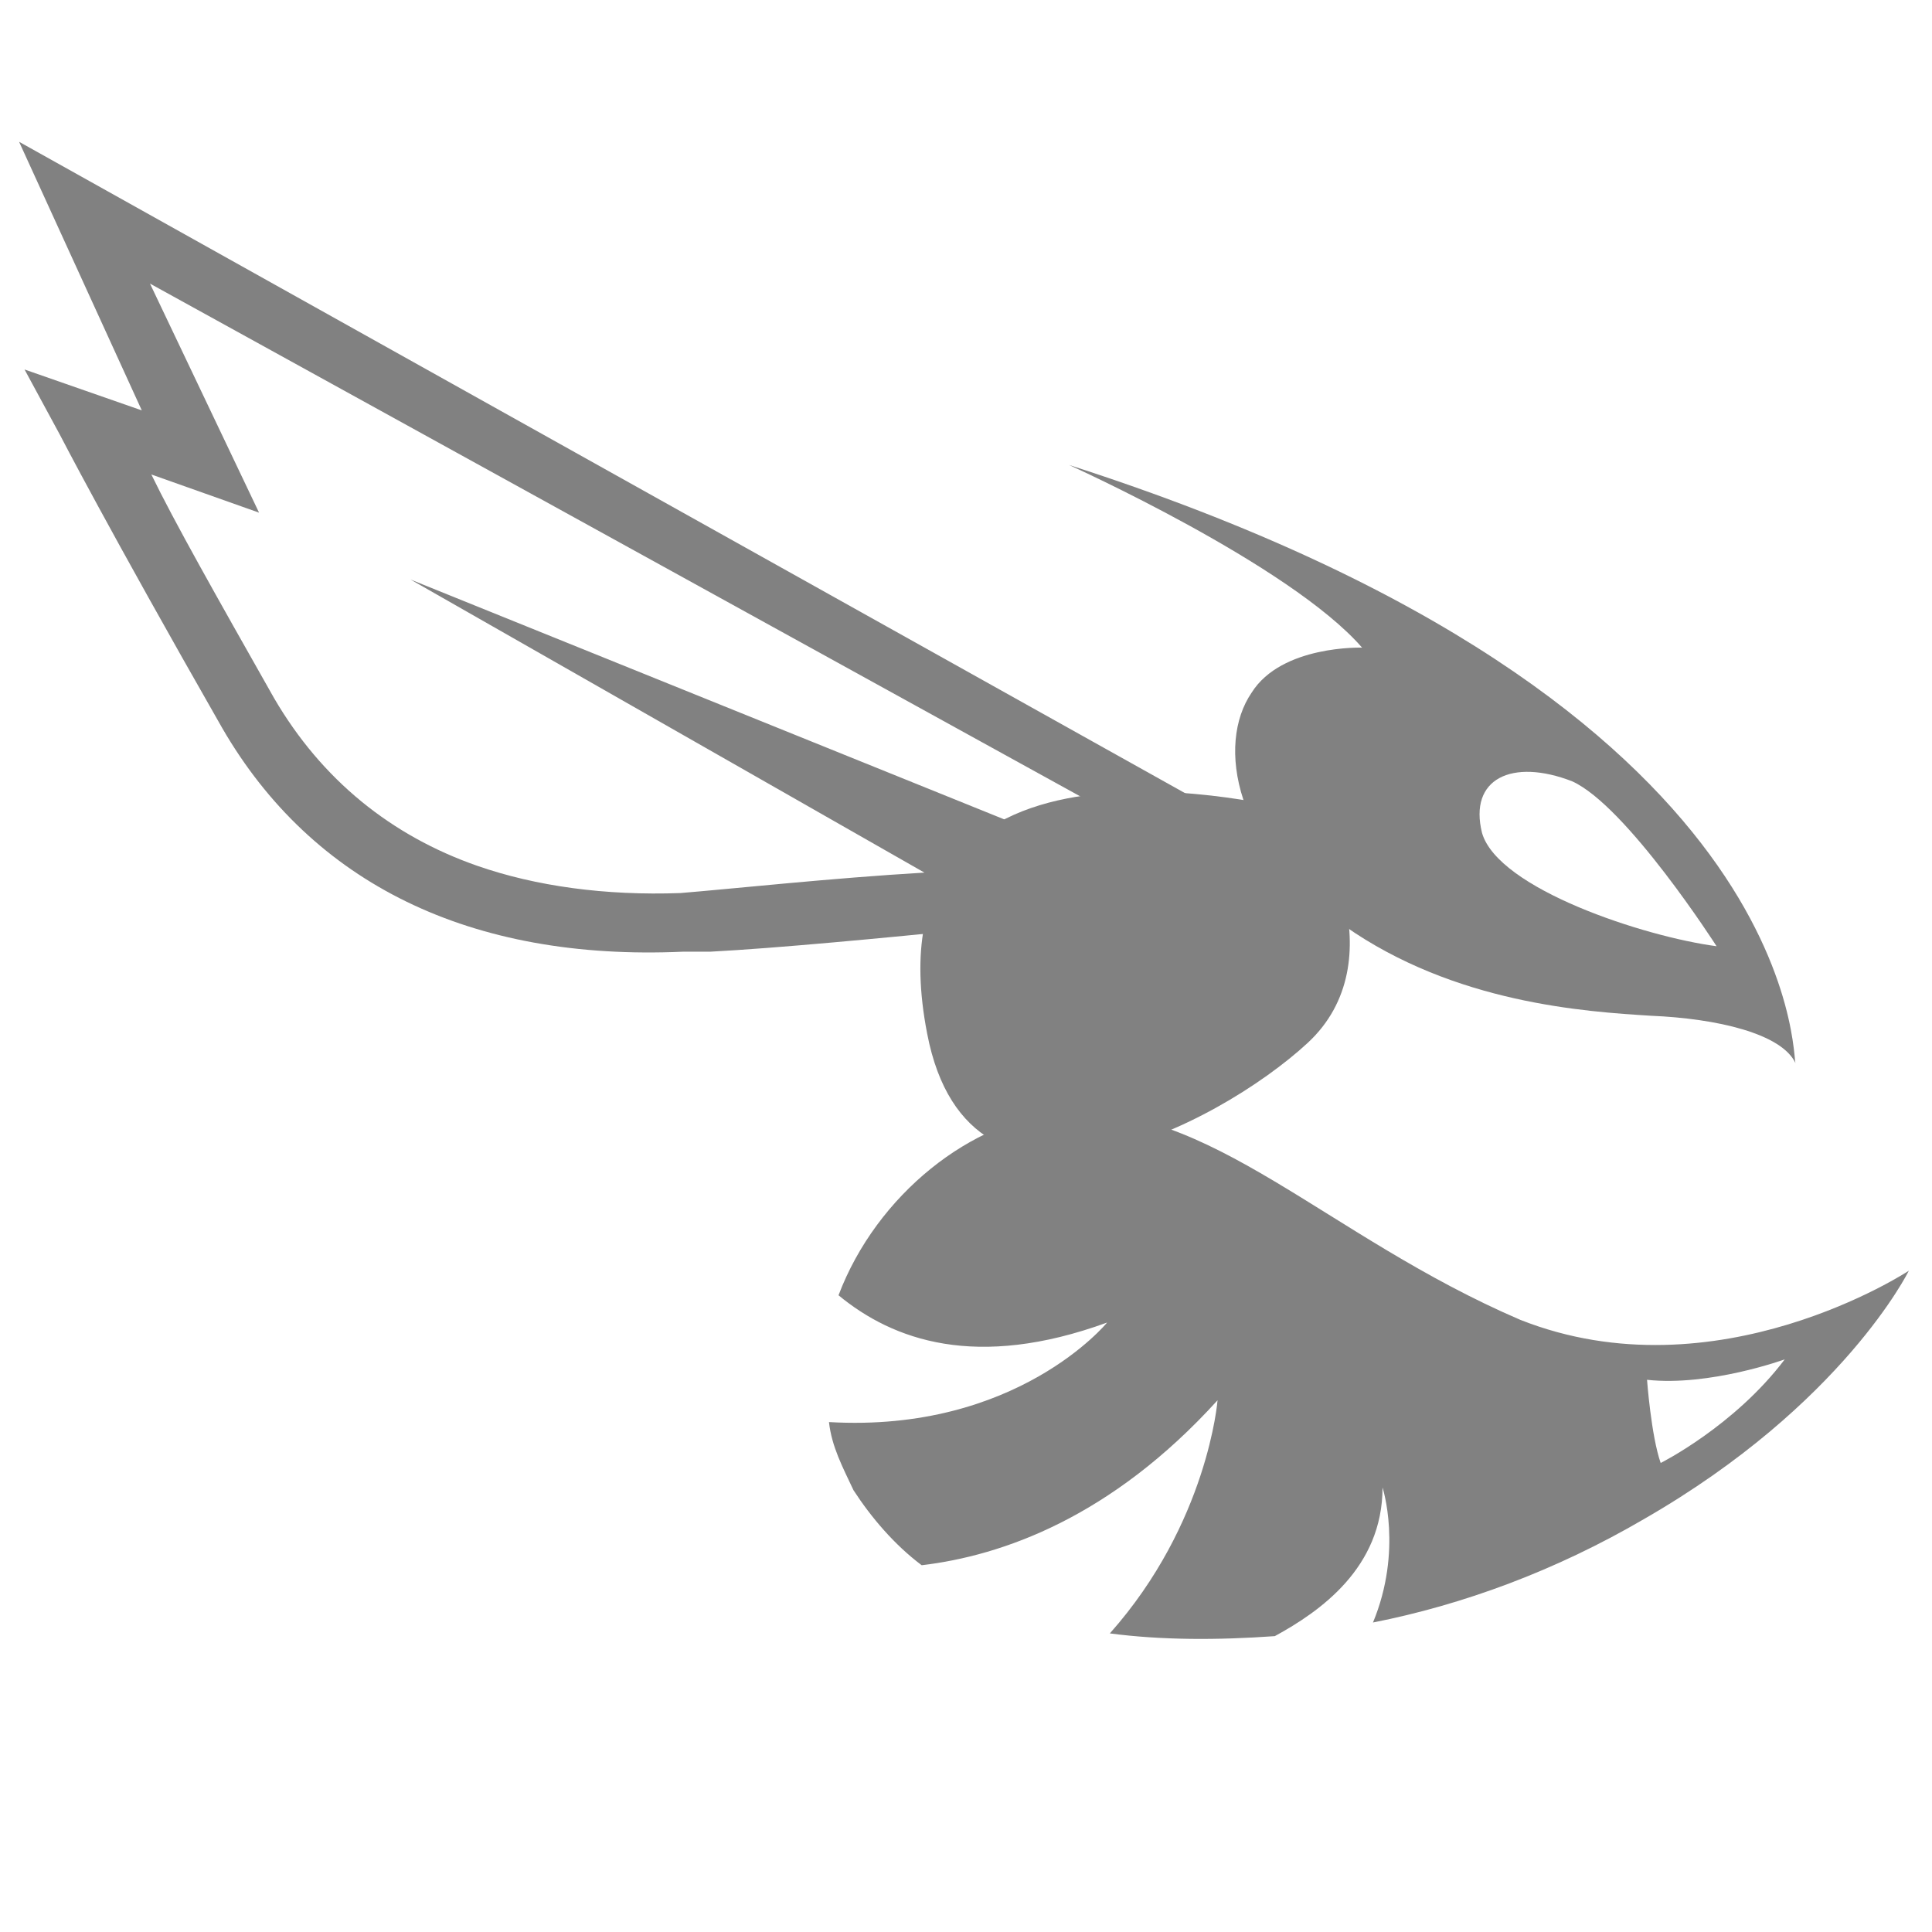
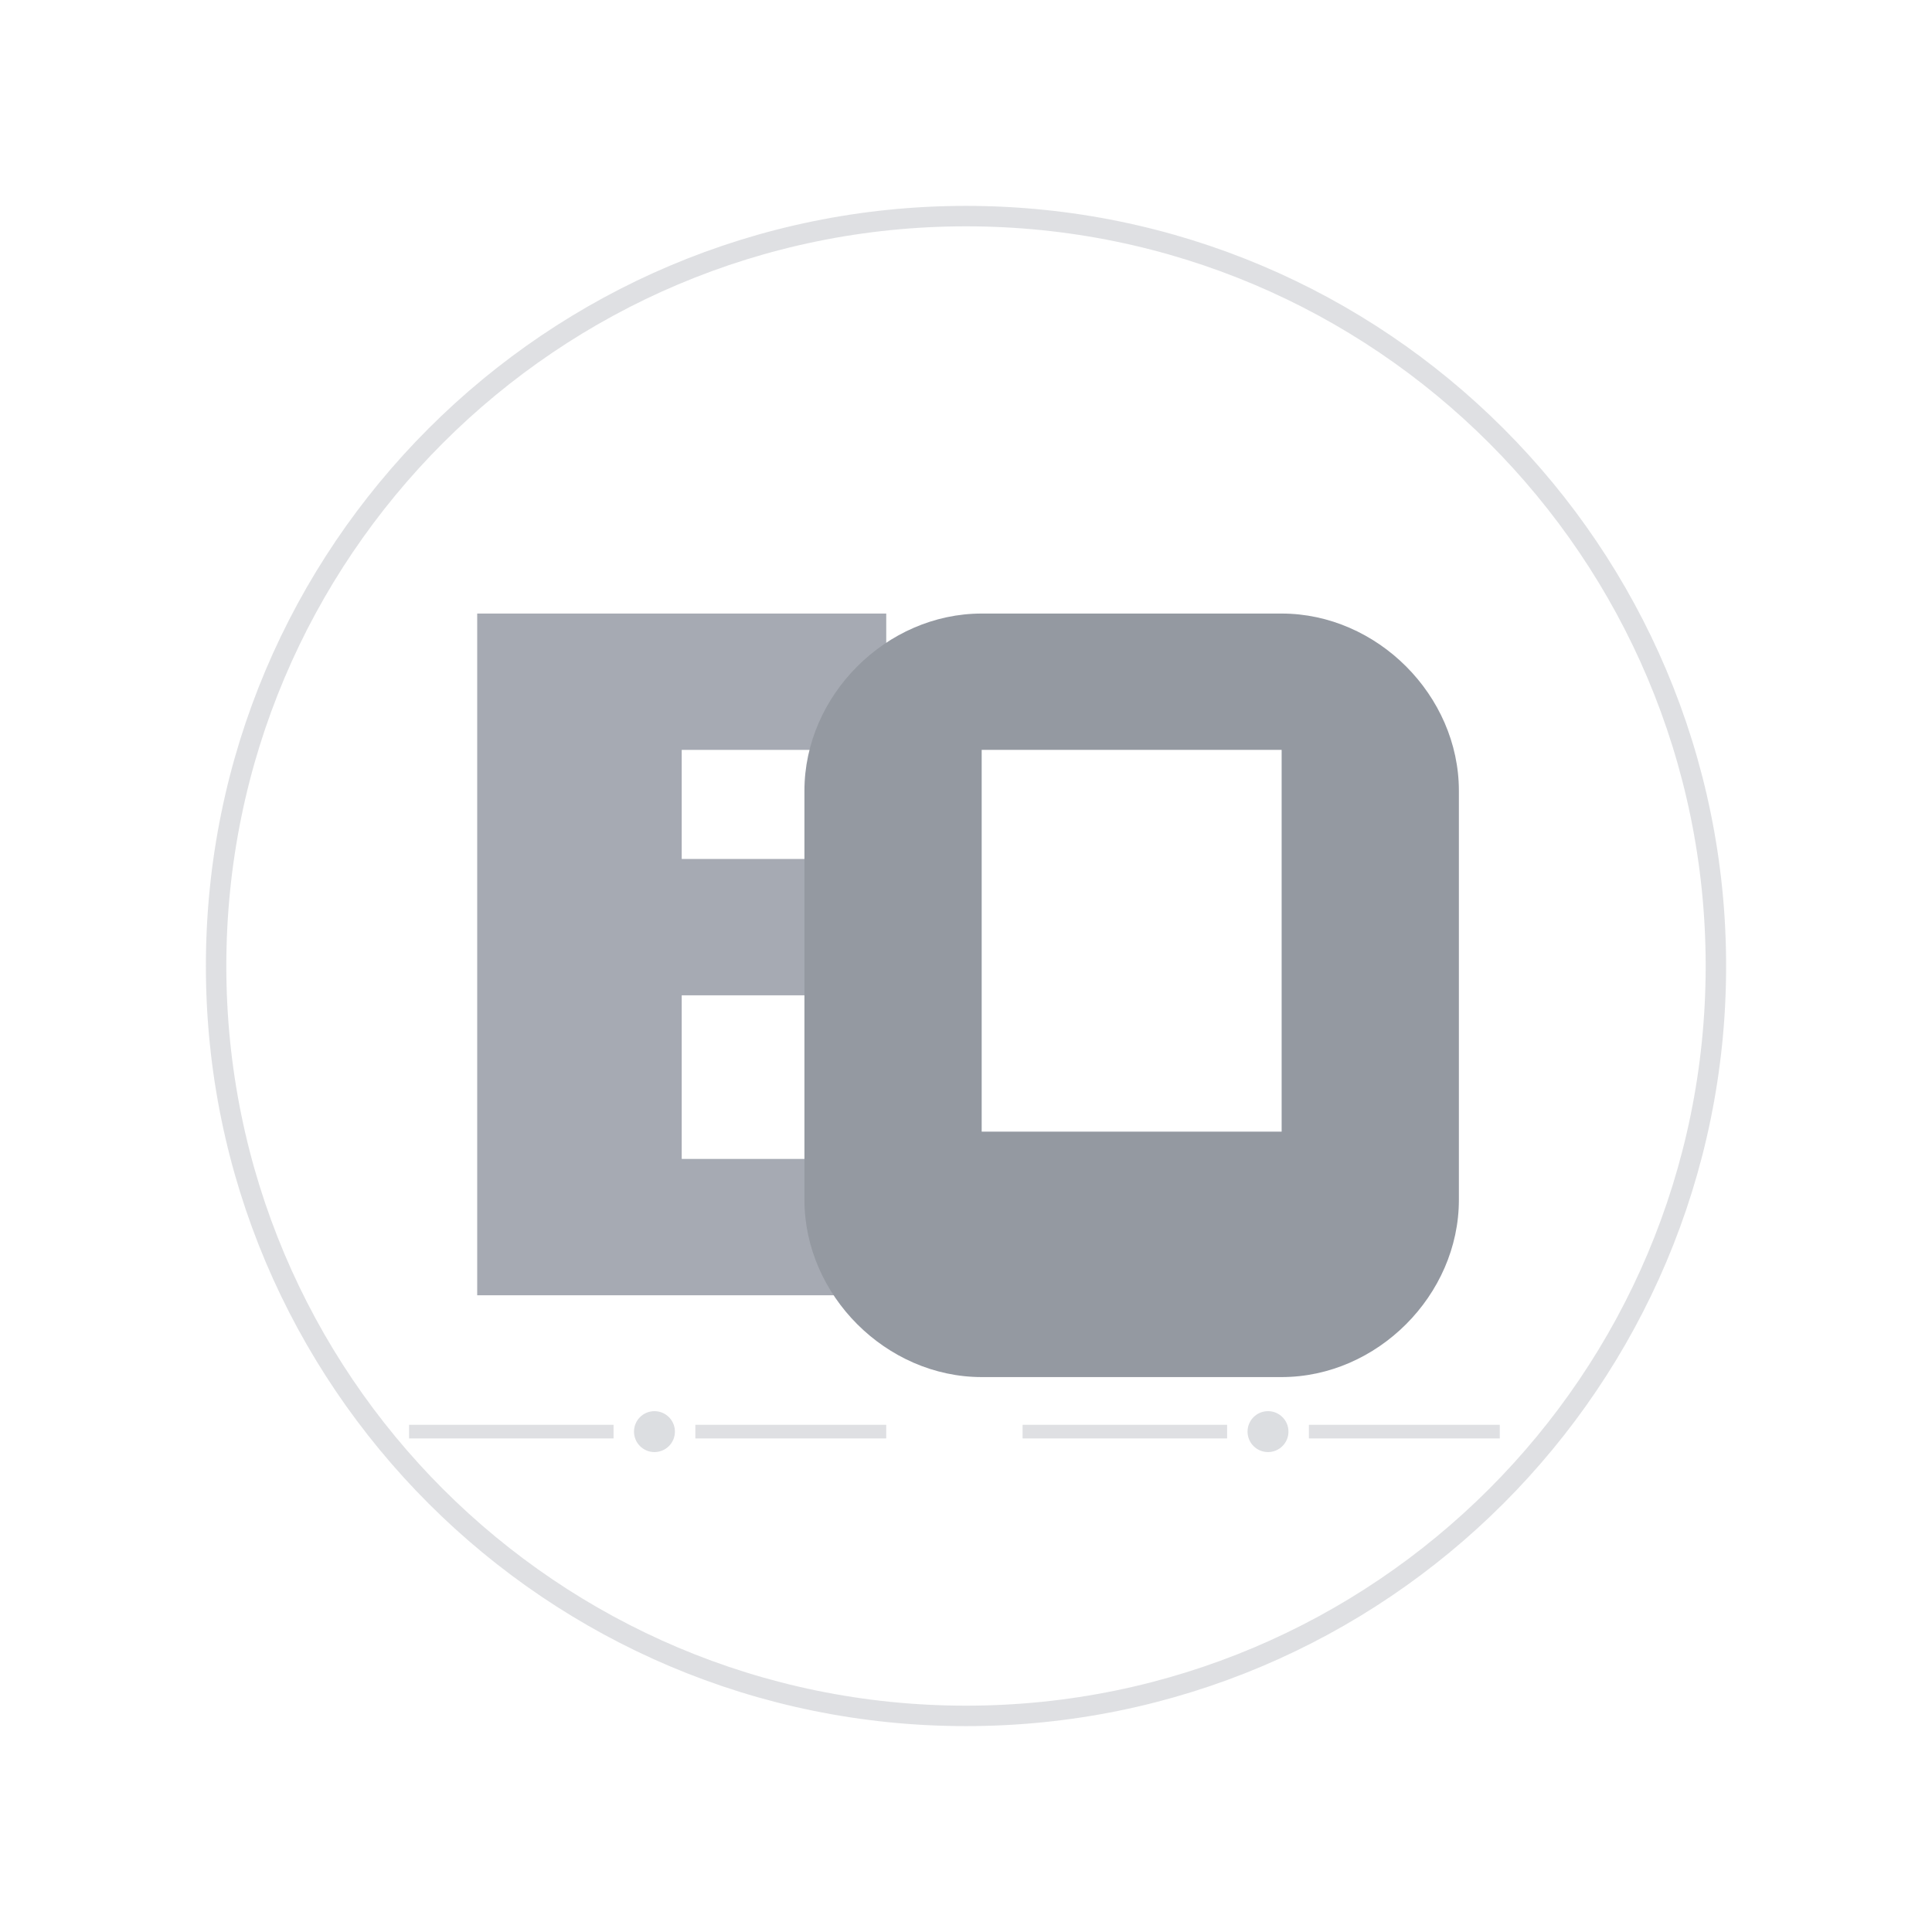
- <svg xmlns="http://www.w3.org/2000/svg" version="1.1" id="Capa_1" x="0px" y="0px" viewBox="-70 0 141.7 141.7" style="enable-background:new -70 0 141.7 141.7;" xml:space="preserve">
+ <svg xmlns="http://www.w3.org/2000/svg" version="1.1" x="0px" y="0px" viewBox="0 0 141.7 141.7" style="enable-background:new 0 0 141.7 141.7;" xml:space="preserve">
  <style type="text/css">
- 	.st0{fill:#818181;}
+ 	.st0{fill:#6b7280;}
+ 	.st1{fill:#4d5563;}
+ 	.st2{fill:none;stroke:#4d5563;stroke-width:1.5;opacity:0.3;}
</style>
-   <g>
-     <path class="st0" d="M8.4,34.1c0,0,16.2,7.3,21.5,13.4c0,0-5.9-0.2-8.1,3.3c-2.6,3.8-1.3,11.4,6.8,17.1s17.7,6.3,22.5,6.6   c4.8,0.2,9.6,1.3,10.6,3.5C61.4,78.1,62.9,51.6,8.4,34.1z M38.7,61.1c-1-4,2.2-5.5,6.6-3.8c4,1.8,10.6,12.1,10.6,12.1   C50.6,68.7,39.9,65.2,38.7,61.1z" />
-     <path class="st0" d="M-68.6,10.4l9,19.7l-8.6-3l2.6,4.8c0,0,3.5,6.8,11.9,21.5c6.6,11.4,18.2,17.1,33.8,16.4c0.5,0,1.3,0,2,0   c9.6-0.5,31.6-3,32.6-3h0.2l10.3-4L-68.6,10.4z M-20.1,65.5c-5.5,0.2-10.6-0.5-14.9-2c-6.3-2.2-11.4-6.3-14.9-12.3   c-4.3-7.6-7.3-12.9-9-16.4l7.9,2.8L-59,20.8l74.2,40.9l-1.3,0.5c-0.5,0-1.8,0.2-3.8,0.5l-50-20.2L-2.2,64   C-9,64.4-16.4,65.2-20.1,65.5z" />
-     <path class="st0" d="M24.8,59.4c0,0-31.6-8.3-26.8,16.4c3.1,16.2,21.3,6.8,27.9,0.7C32.4,70.5,27,60.2,24.8,59.4z" />
-     <path class="st0" d="M41.5,96.8c-14.2-6.1-22.8-16-33.6-15.2C1.3,82.1-5.7,87.6-8.5,95c4,3.3,10.1,5.5,19.7,2c0,0-6.6,8.1-20.4,7.3   c0.2,1.8,1,3.3,1.8,5c1.3,2,3,4,5,5.5c5.9-0.7,13.9-3.5,21.7-12.1c0,0-0.7,9-7.9,17.1c3.8,0.5,7.9,0.5,12.1,0.2   c3.3-1.8,7.9-5,7.9-10.9c0,0,1.5,4.6-0.7,9.9c6.6-1.3,13.4-3.8,19.9-7.6C65.2,103,70,93.2,70,93.2S55.9,102.5,41.5,96.8z    M51.8,107.3c-0.7-2-1-6.1-1-6.1c4.6,0.5,10.1-1.5,10.1-1.5C57.2,104.6,51.8,107.3,51.8,107.3z" />
+   <g opacity="0.6">
+     <circle cx="70.85" cy="70.85" r="55" class="st2" />
+     <path class="st0" d="M35,45h30v10H50v8h12v10H50v12h15v10H35V45z" />
+     <path class="st1" d="M72,45h22c7,0,13,6,13,13v30c0,7-6,13-13,13H72c-7,0-13-6-13-13V58C59,51,65,45,72,45z M72,55v28h22V55H72z" />
+     <line x1="30" y1="105" x2="45" y2="105" style="stroke:#4d5563;stroke-width:1;opacity:0.3" />
+     <circle cx="48" cy="105" r="1.5" style="fill:#6b7280;opacity:0.4" />
+     <line x1="51" y1="105" x2="65" y2="105" style="stroke:#4d5563;stroke-width:1;opacity:0.3" />
+     <line x1="75" y1="105" x2="90" y2="105" style="stroke:#4d5563;stroke-width:1;opacity:0.3" />
+     <circle cx="93" cy="105" r="1.5" style="fill:#6b7280;opacity:0.4" />
+     <line x1="96" y1="105" x2="110" y2="105" style="stroke:#4d5563;stroke-width:1;opacity:0.3" />
  </g>
</svg>
